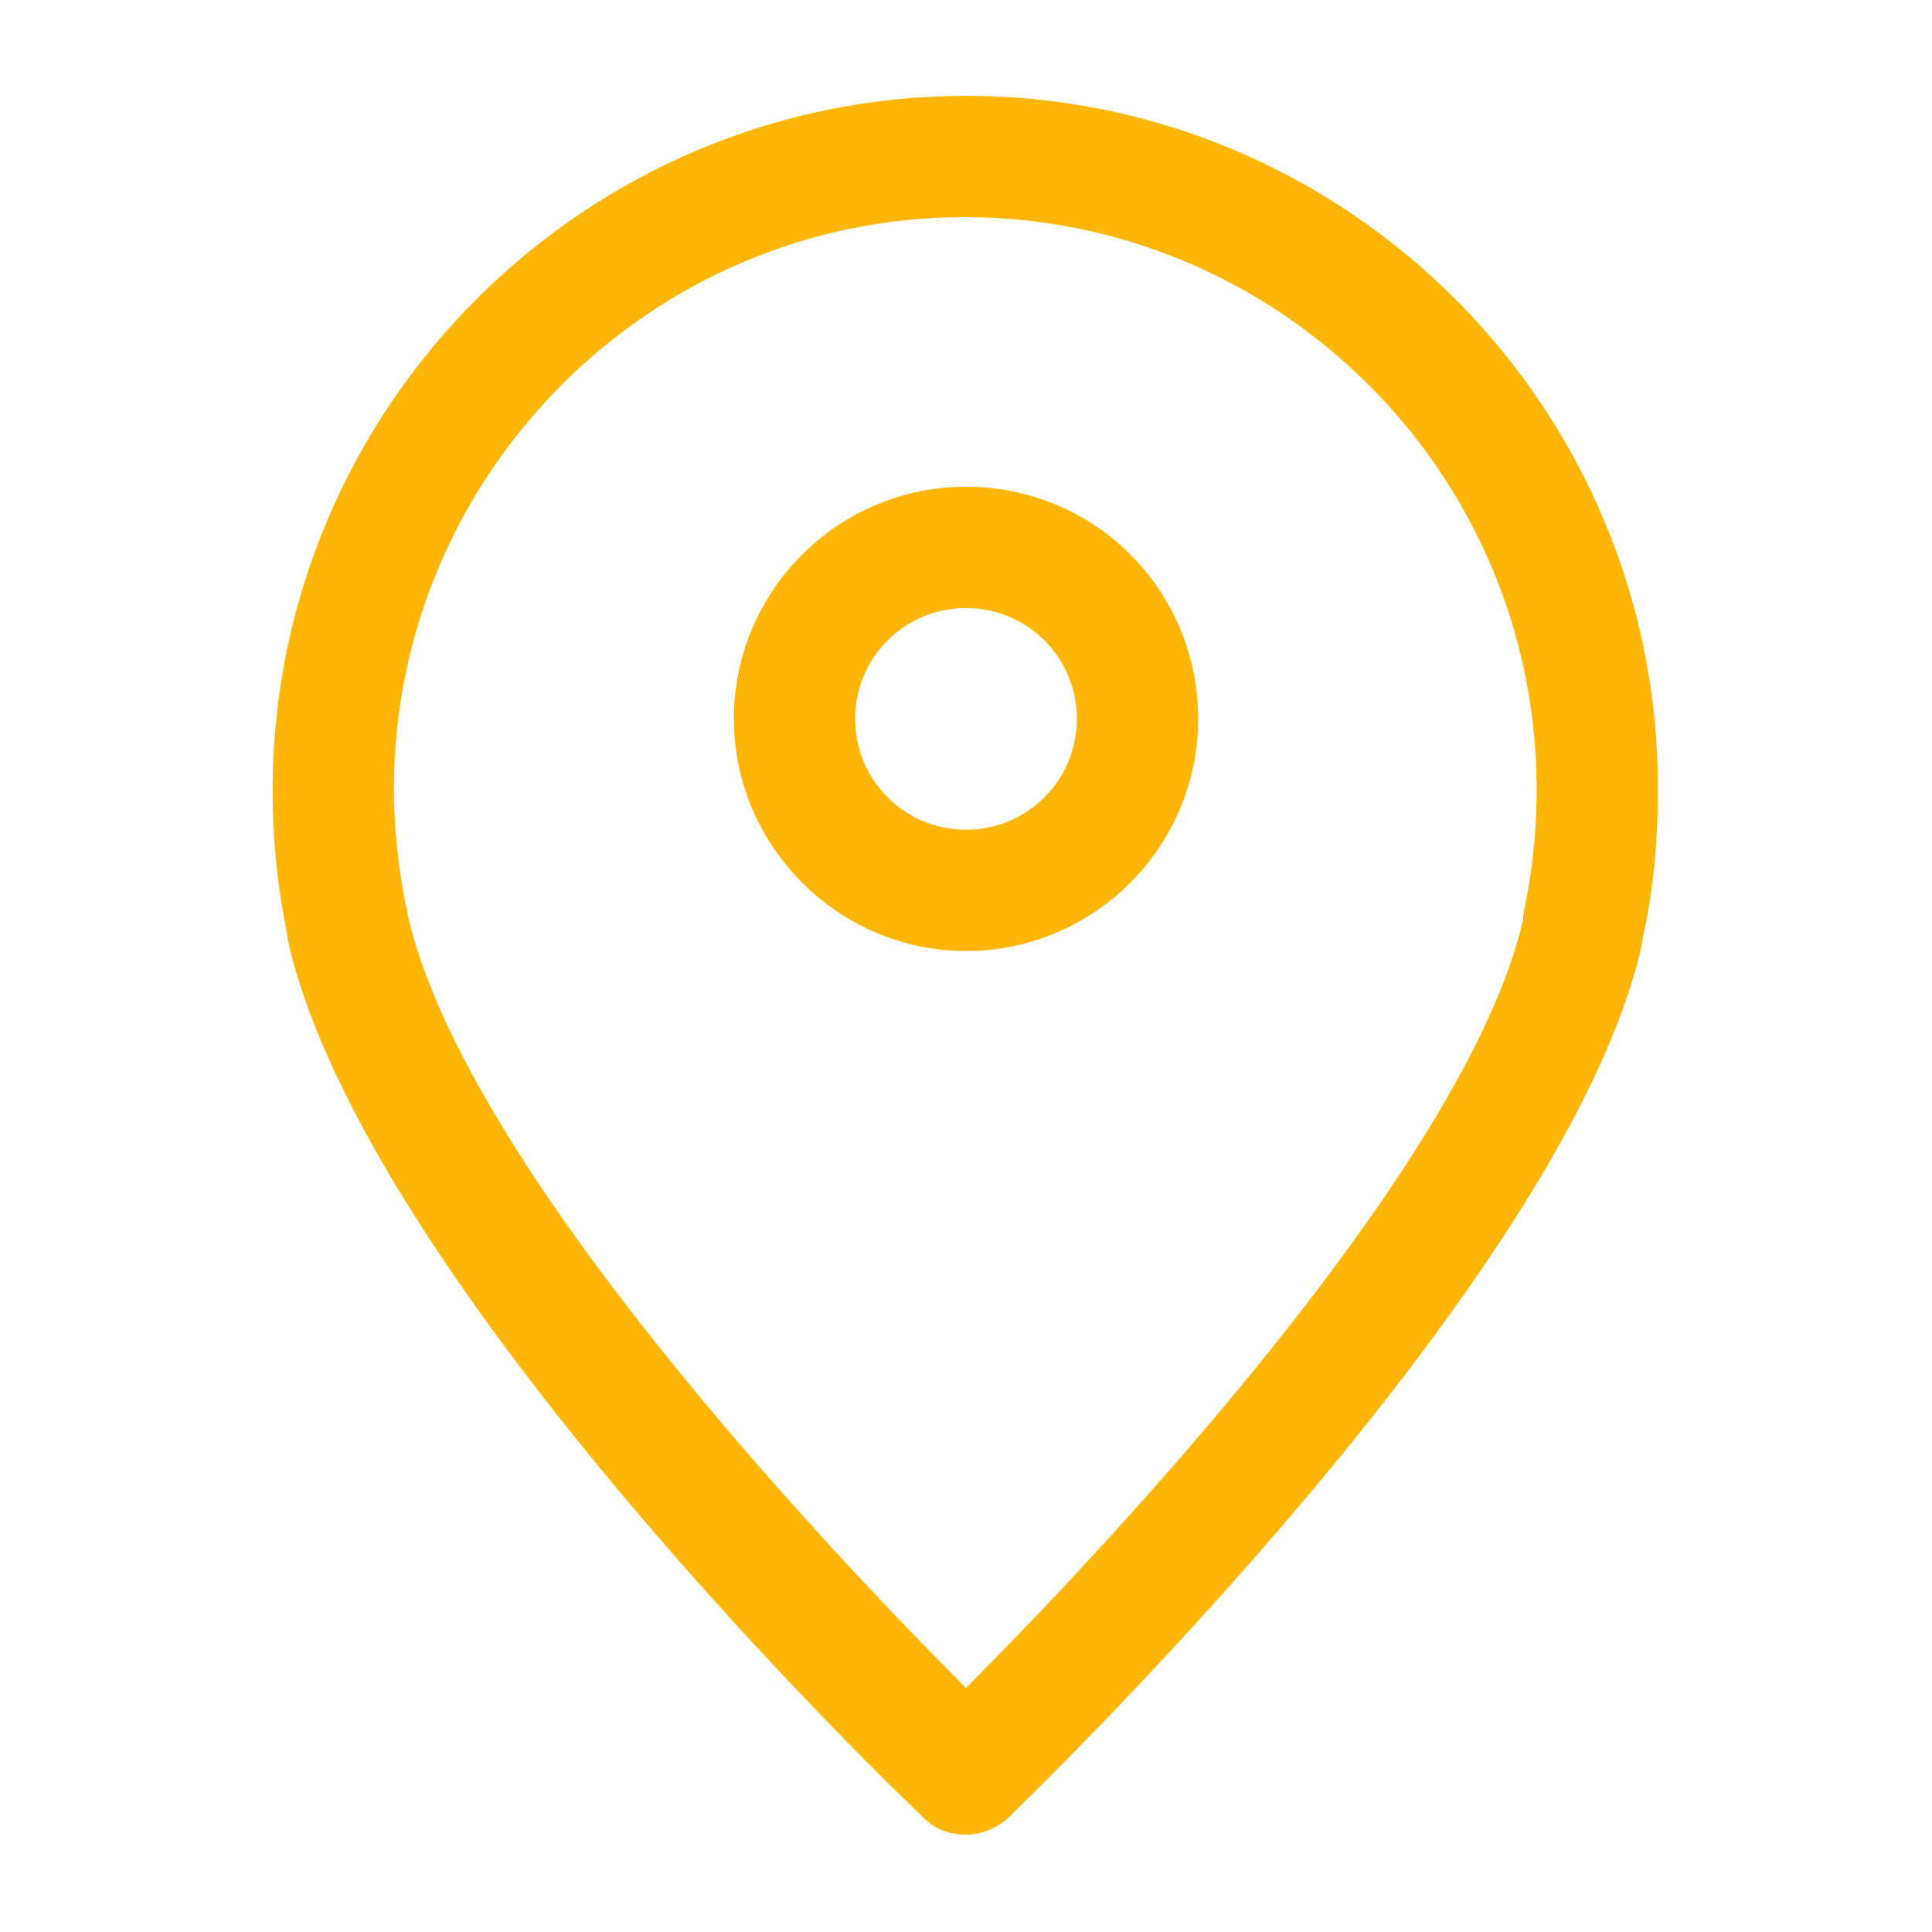
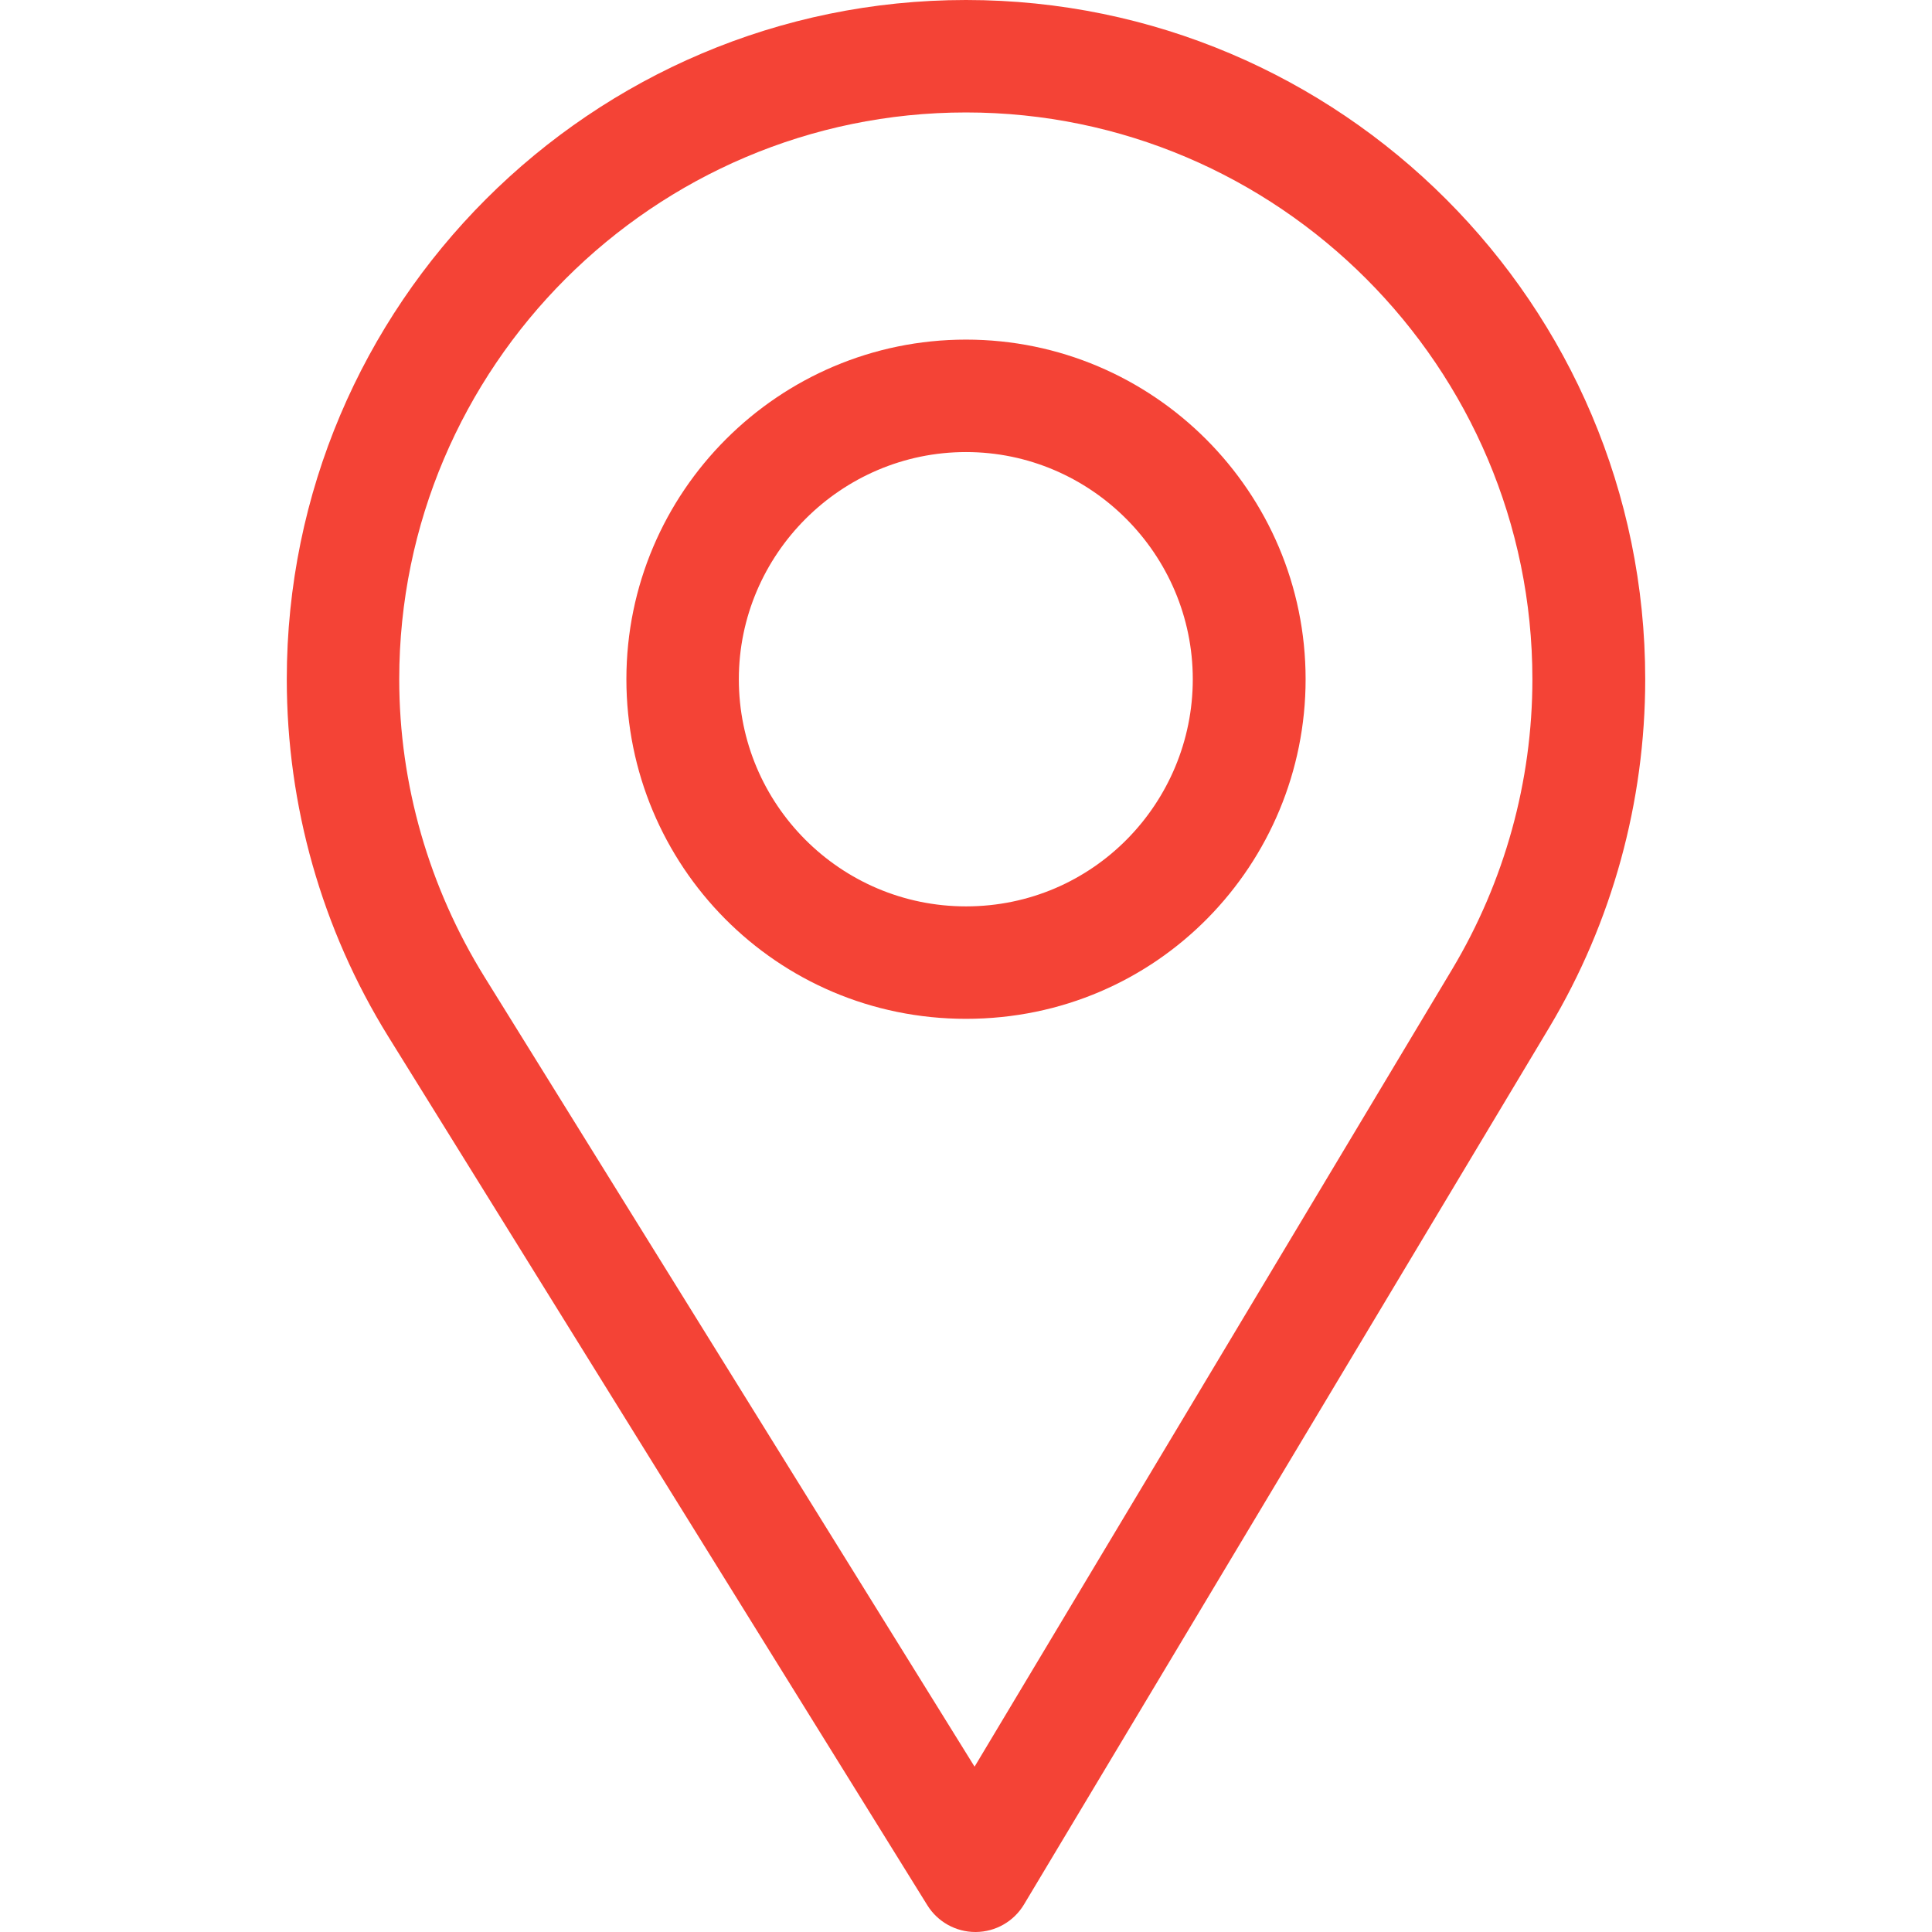
- <svg xmlns="http://www.w3.org/2000/svg" version="1.1" viewBox="0 0 129 129" enable-background="new 0 0 129 129" width="512px" height="512px">
+ <svg xmlns="http://www.w3.org/2000/svg" version="1.1" id="Capa_1" x="0px" y="0px" viewBox="0 0 512 512" style="enable-background:new 0 0 512 512;" xml:space="preserve" width="512px" height="512px">
  <g>
    <g>
-       <path d="m64.5,6.4c-25.5,0-46.3,20.8-46.3,46.4-3.55271e-15,3.1 0.3,6.2 0.9,9.2 0,0.2 0.1,0.4 0.1,0.7 5.1,22.9 41,57.3 42.5,58.7 0.8,0.8 1.8,1.1 2.8,1.1 1,0 2-0.4 2.8-1.1 1.5-1.5 37.2-35.8 42.3-58.2 0-0.2 0.1-0.4 0.1-0.6 0.7-3.2 1-6.5 1-9.8 0.1-25.6-20.7-46.4-46.2-46.4zm37.2,54.7c0,0.2 0,0.1 0,0.3-3.8,16.6-28.7,42.8-37.2,51.3-8.5-8.5-33.5-34.7-37.3-51.7 0-0.2 0-0.3-0.1-0.5-0.5-2.6-0.8-5.2-0.8-7.8 0-21 17.1-38.2 38.1-38.2 21,0 38.2,17.1 38.2,38.2-1.42109e-14,2.9-0.3,5.7-0.9,8.4z" fill="#ffb606" />
-       <path d="m64.5,32.5c-8.6,0-15.5,7-15.5,15.5s7,15.5 15.5,15.5 15.5-6.9 15.5-15.5-6.9-15.5-15.5-15.5zm0,22.9c-4.1,0-7.4-3.3-7.4-7.4s3.3-7.4 7.4-7.4c4.1,0 7.4,3.3 7.4,7.4s-3.3,7.4-7.4,7.4z" fill="#ffb606" />
+       <g>
+         <path d="M256,0C156.748,0,76,80.748,76,180c0,33.534,9.289,66.26,26.869,94.652l142.885,230.257    c2.737,4.411,7.559,7.091,12.745,7.091c0.04,0,0.079,0,0.119,0c5.231-0.041,10.063-2.804,12.75-7.292L410.611,272.22    C427.221,244.428,436,212.539,436,180C436,80.748,355.252,0,256,0z M384.866,256.818L258.272,468.186l-129.905-209.34    C113.734,235.214,105.8,207.95,105.8,180c0-82.71,67.49-150.2,150.2-150.2S406.1,97.29,406.1,180    C406.1,207.121,398.689,233.688,384.866,256.818z" data-original="#000000" class="active-path" data-old_color="#000000" fill="#F44336" />
+       </g>
+     </g>
+     <g>
+       <g>
+         <path d="M256,90c-49.626,0-90,40.374-90,90c0,49.309,39.717,90,90,90c50.903,0,90-41.233,90-90C346,130.374,305.626,90,256,90z     M256,240.2c-33.257,0-60.2-27.033-60.2-60.2c0-33.084,27.116-60.2,60.2-60.2s60.1,27.116,60.1,60.2    C316.1,212.683,289.784,240.2,256,240.2z" data-original="#000000" class="active-path" data-old_color="#000000" fill="#F44336" />
+       </g>
    </g>
  </g>
</svg>
